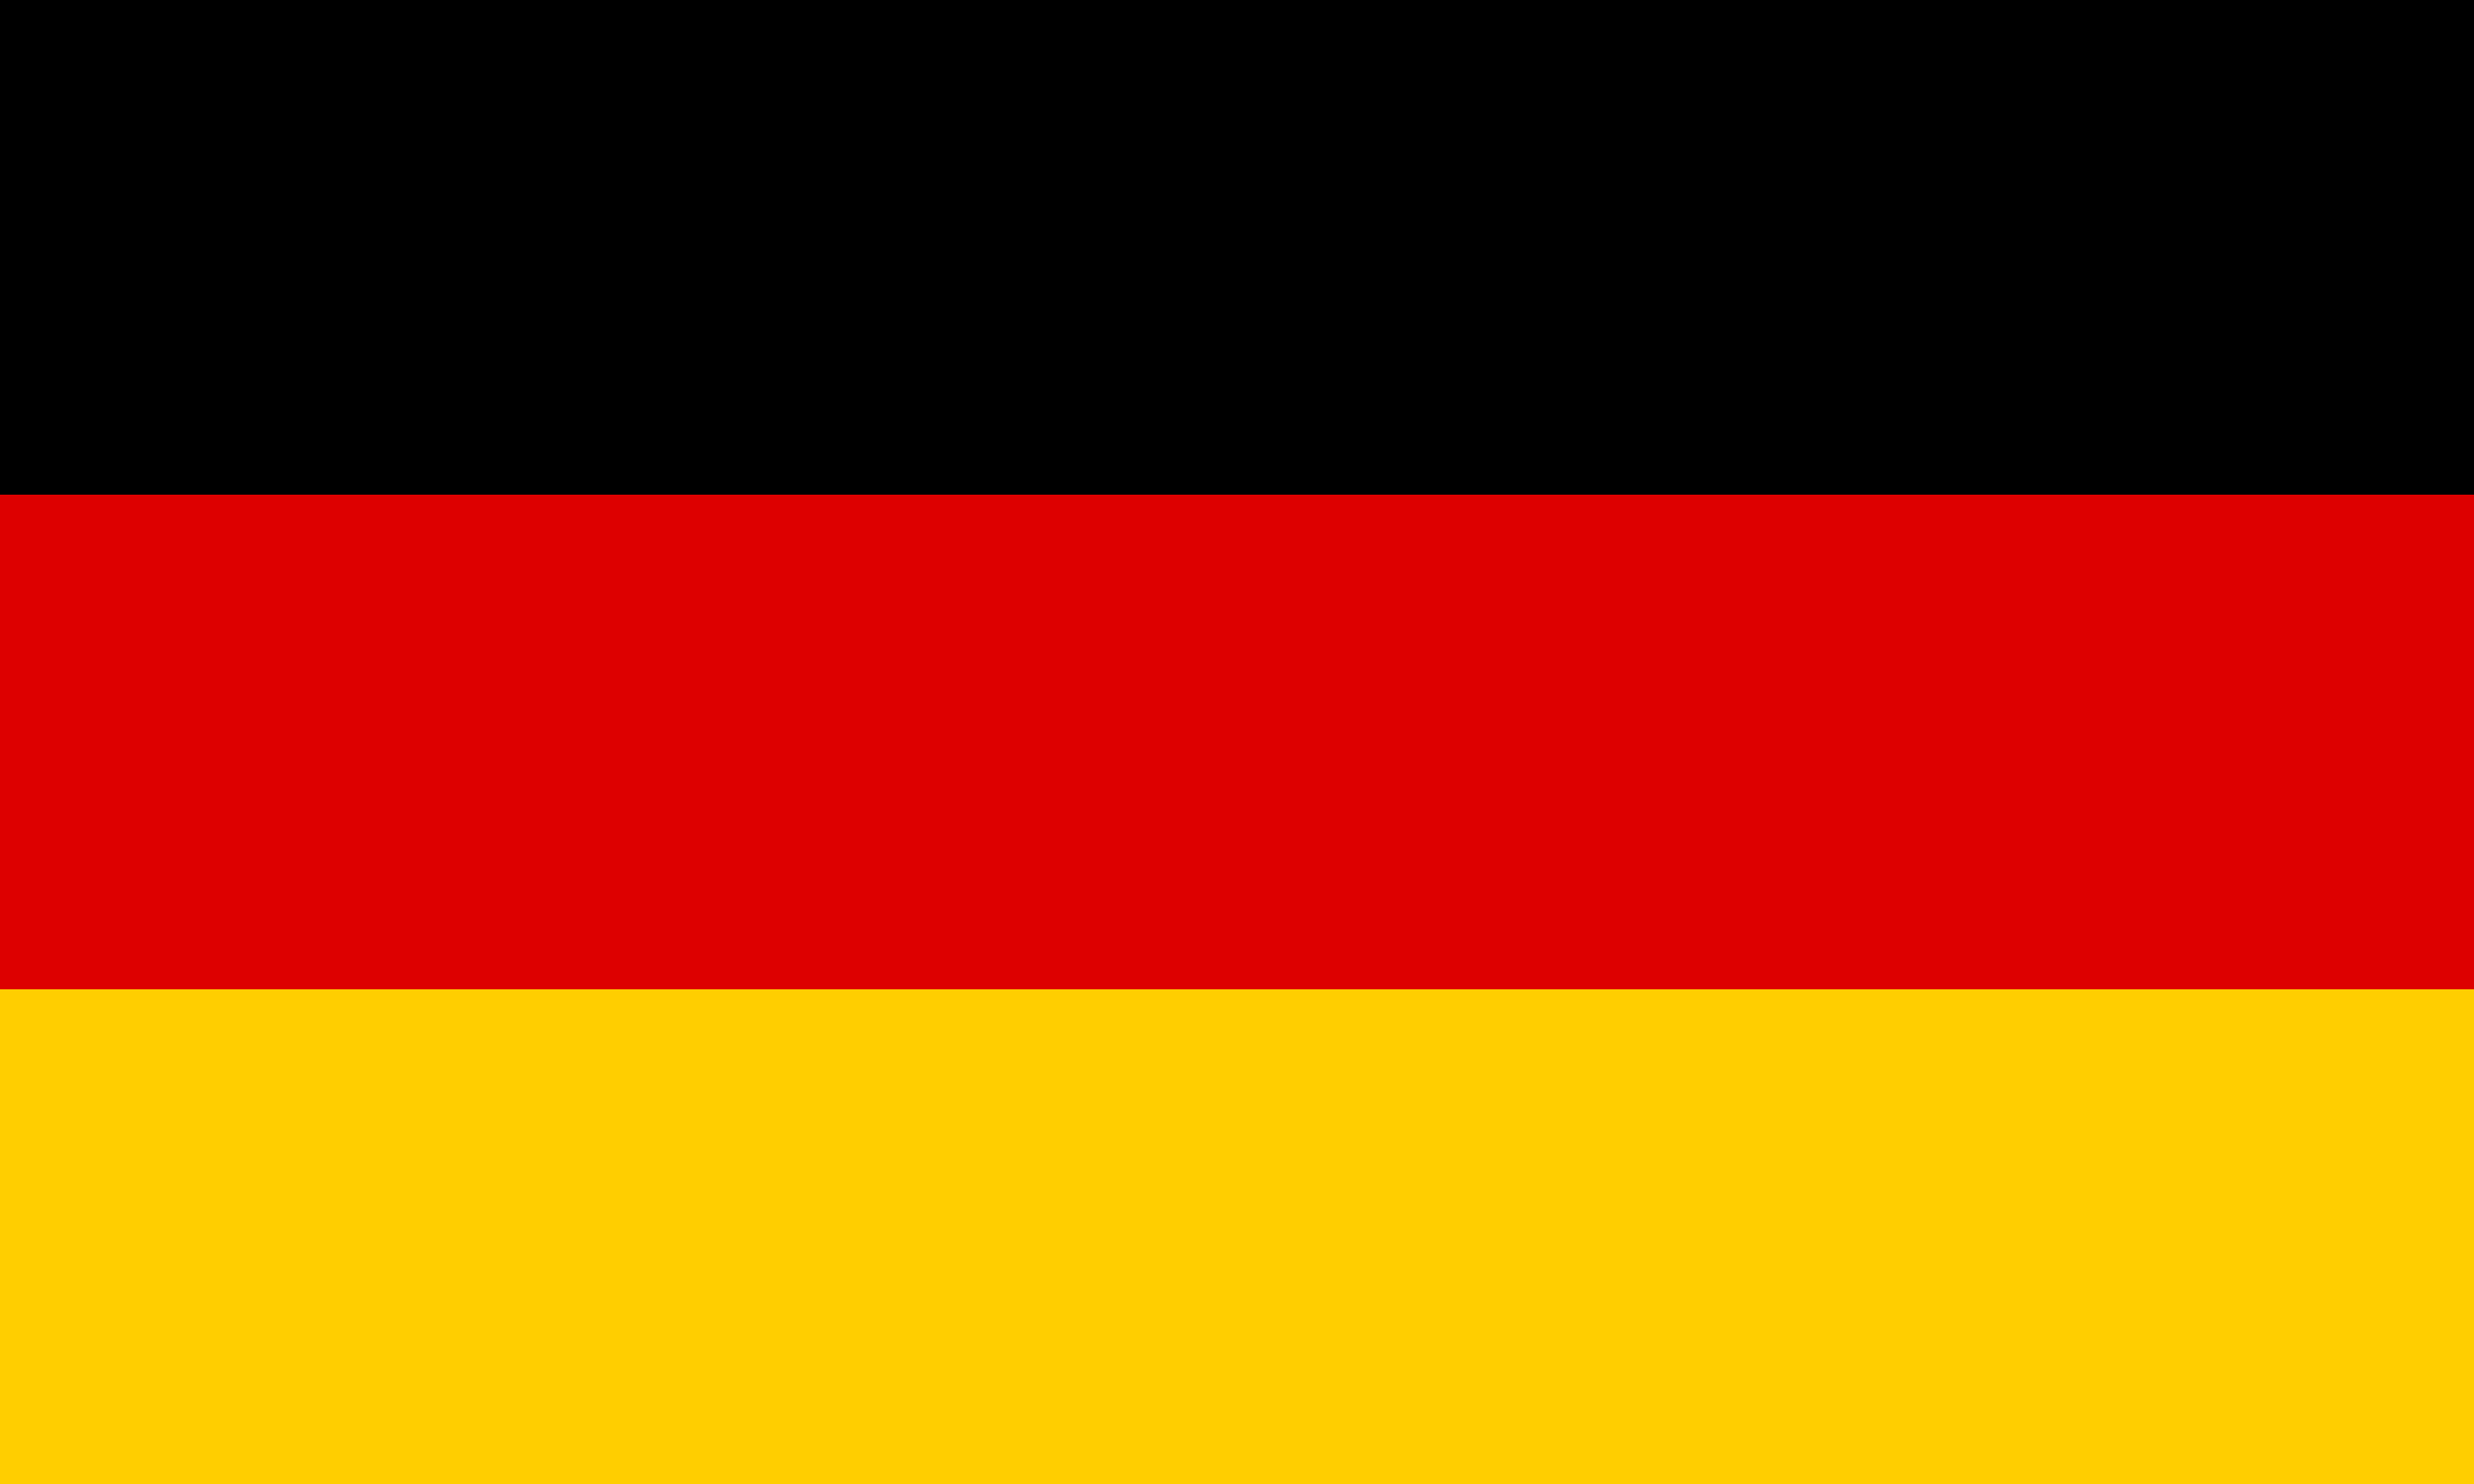
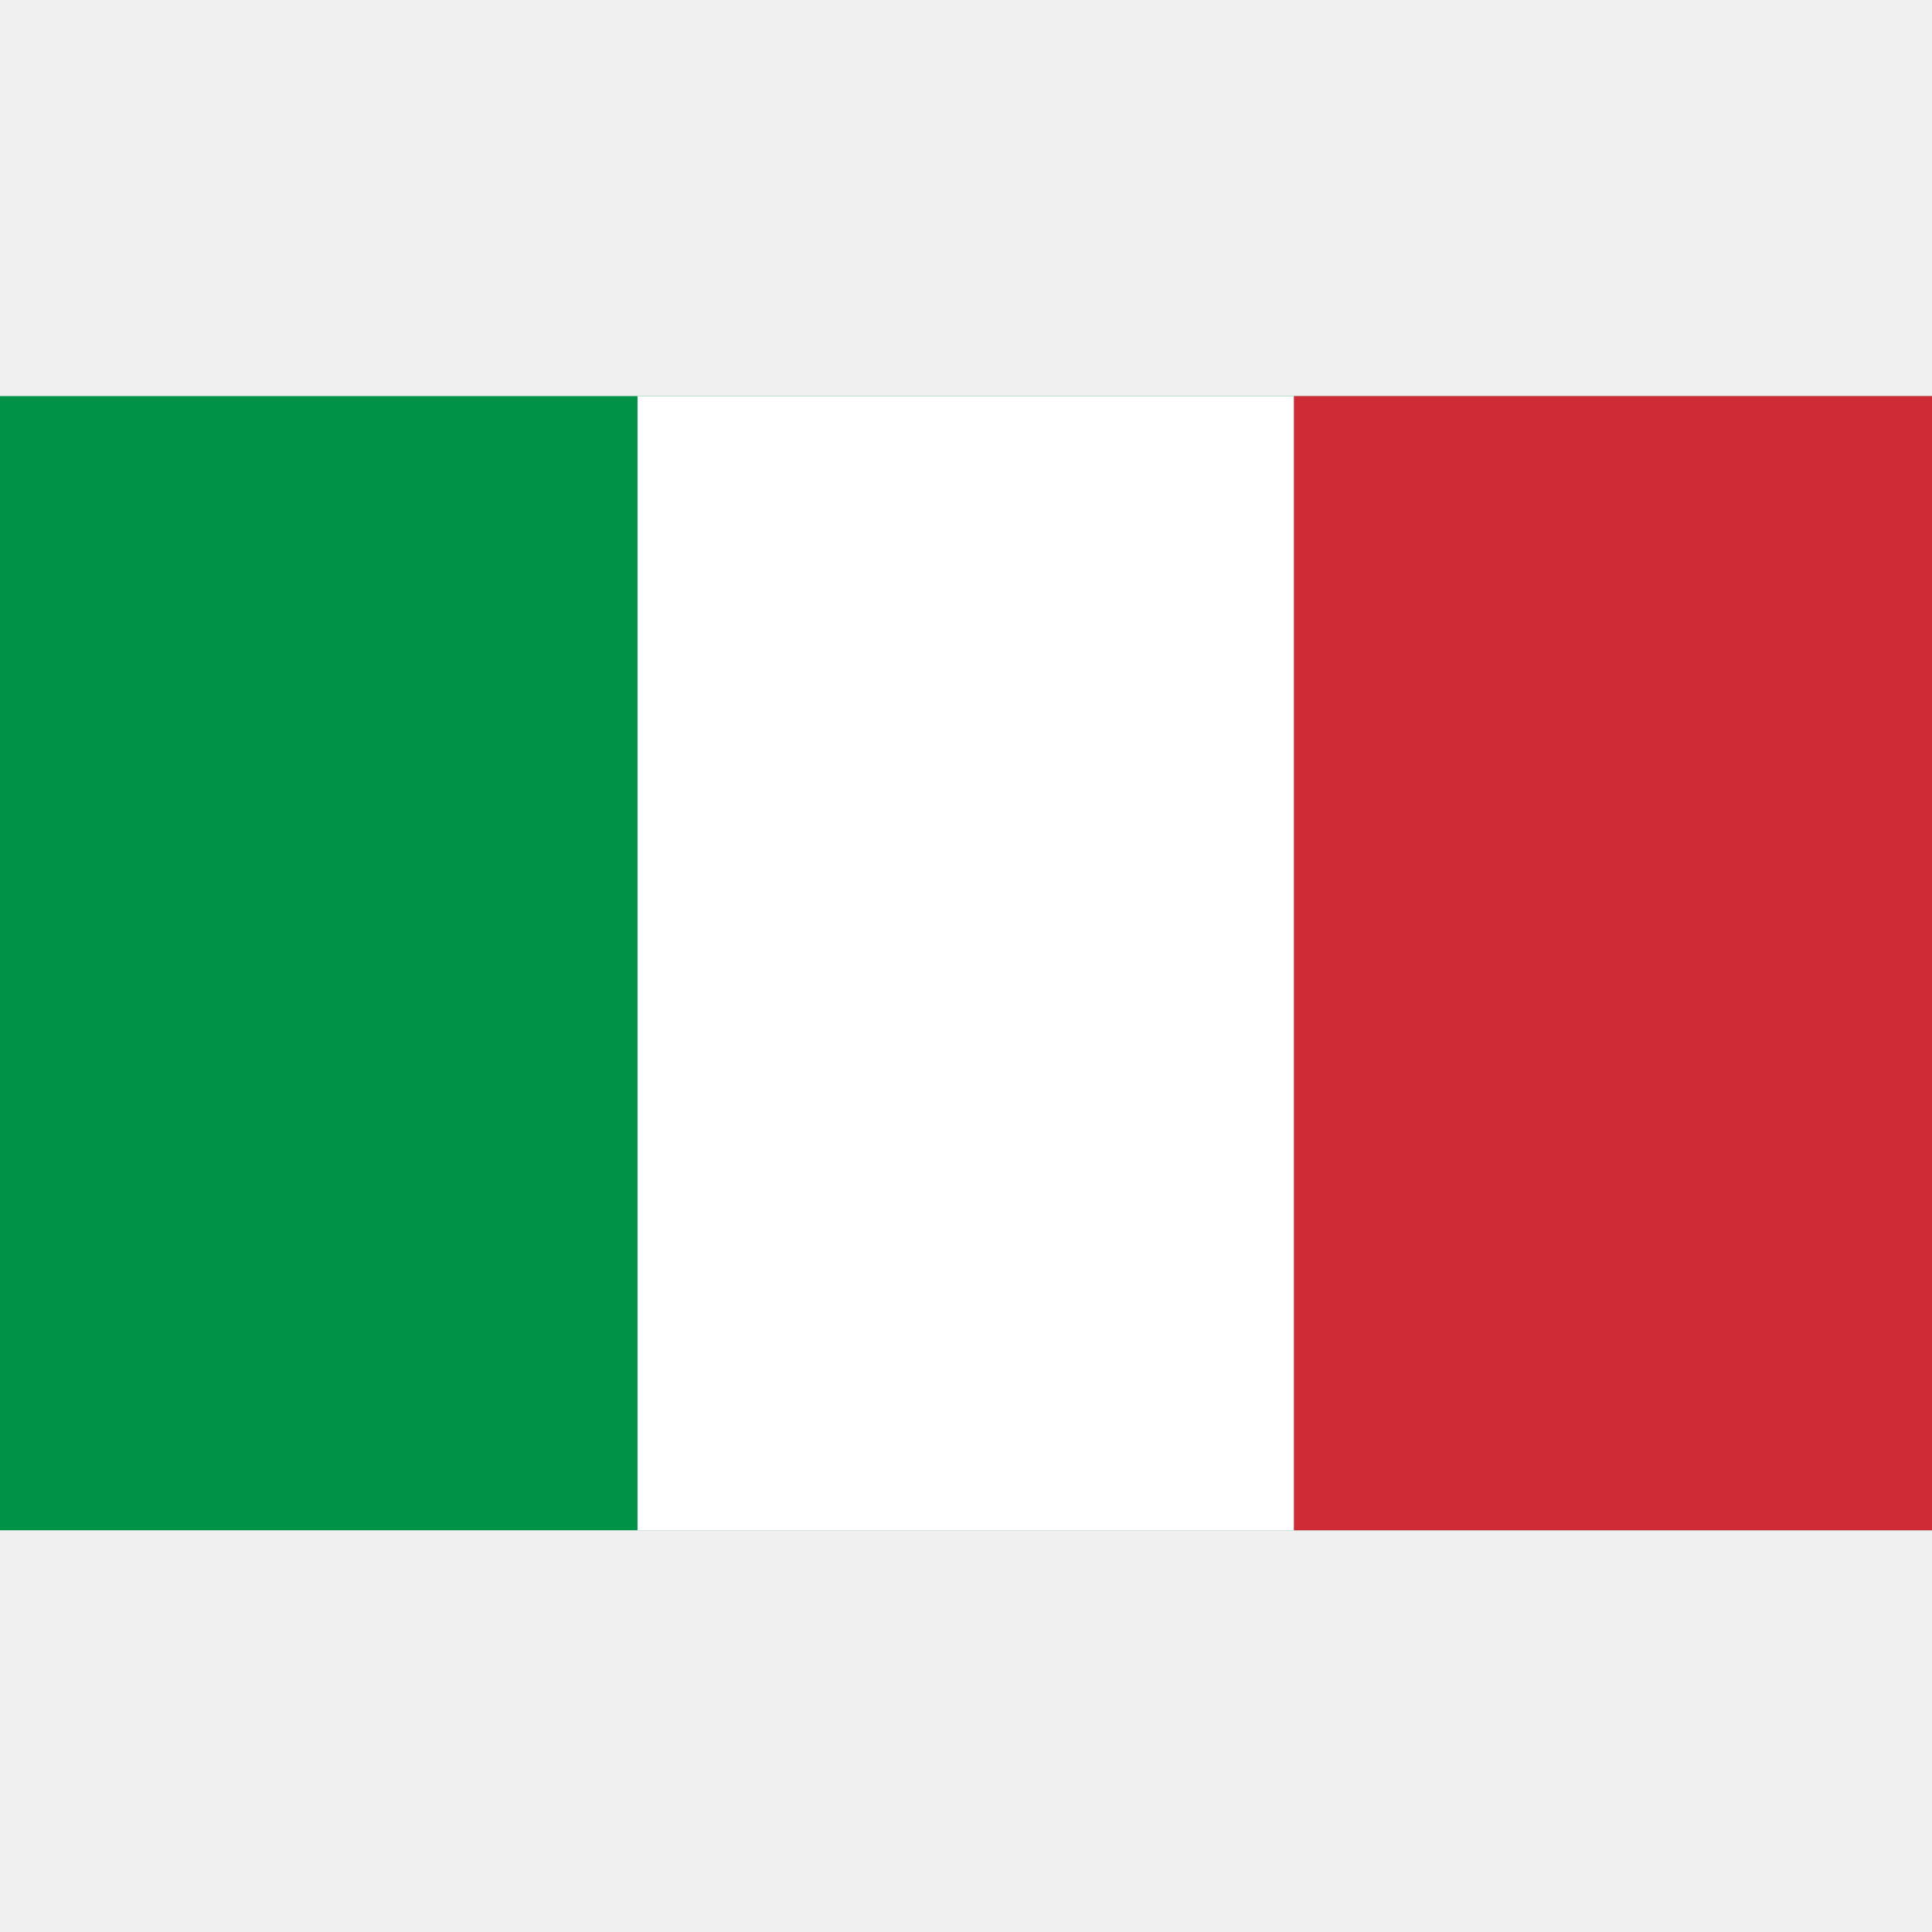
- <svg xmlns="http://www.w3.org/2000/svg" width="1000" height="600" viewBox="0 0 5 3">
-   <rect id="black_stripe" width="5" height="3" y="0" x="0" fill="#000" />
-   <rect id="red_stripe" width="5" height="2" y="1" x="0" fill="#D00" />
-   <rect id="gold_stripe" width="5" height="1" y="2" x="0" fill="#FFCE00" />
+ <svg xmlns="http://www.w3.org/2000/svg" width="100%" height="100%" viewBox="0 0 2134 2134" version="1.1" xml:space="preserve" style="fill-rule:evenodd;clip-rule:evenodd;stroke-linejoin:round;stroke-miterlimit:2;">
+   <g>
+     <g>
+       <rect x="0" y="1593.33" width="2133.33" height="95.833" style="fill:#cb001c;" />
+       <rect x="0" y="1497.5" width="2133.33" height="95.833" style="fill:#fff;" />
+       <rect x="0" y="1401.67" width="2133.33" height="95.833" style="fill:#cb001c;" />
+       <rect x="0" y="1305.83" width="2133.33" height="95.833" style="fill:#fff;" />
+       <rect x="0" y="1210.42" width="2133.33" height="95.833" style="fill:#cb001c;" />
+       <rect x="0" y="1114.58" width="2133.33" height="95.833" style="fill:#fff;" />
+       <rect x="0" y="1018.75" width="2133.33" height="95.833" style="fill:#cb001c;" />
+       <rect x="0" y="922.917" width="2133.33" height="95.833" style="fill:#fff;" />
+       <rect x="0" y="827.5" width="2133.33" height="95.833" style="fill:#cb001c;" />
+       <rect x="0" y="731.667" width="2133.33" height="95.833" style="fill:#fff;" />
+       <rect x="0" y="635.833" width="2133.33" height="95.833" style="fill:#cb001c;" />
+       <rect x="0" y="540" width="2133.33" height="95.833" style="fill:#fff;" />
+       <rect x="0" y="444.583" width="2133.33" height="95.833" style="fill:#cb001c;" />
+       <rect x="0" y="444.583" width="974.167" height="670" style="fill:#2a3560;" />
+       <path d="M87.917,518.333l8.333,25.417l26.25,0l-21.25,15.417l7.917,25.416l-21.25,-15.833l-21.667,15.833l8.333,-25.416l-21.666,-15.417l26.666,0l8.334,-25.417Z" style="fill:#fff;fill-rule:nonzero;" />
+       <path d="M87.917,630l8.333,25.417l26.25,-0l-21.25,15.833l7.917,25l-21.25,-15.417l-21.667,15.417l8.333,-25l-21.666,-15.833l26.666,-0l8.334,-25.417Z" style="fill:#fff;fill-rule:nonzero;" />
+       <path d="M87.917,742.083l8.333,25.417l26.25,0l-21.25,15.417l7.917,25.416l-21.25,-15.833l-21.667,15.833l8.333,-25.416l-21.666,-15.417l26.666,0l8.334,-25.417Z" style="fill:#fff;fill-rule:nonzero;" />
+       <path d="M87.917,853.75l8.333,25.417l26.25,-0l-21.25,15.833l7.917,25l-21.25,-15.417l-21.667,15.417l8.333,-25l-21.666,-15.833l26.666,-0l8.334,-25.417Z" style="fill:#fff;fill-rule:nonzero;" />
+       <path d="M87.917,965.833l8.333,25l26.25,0l-21.25,15.834l7.917,25.416l-21.25,-15.833l-21.667,15.833l8.333,-25.416l-21.666,-15.834l26.666,0l8.334,-25Z" style="fill:#fff;fill-rule:nonzero;" />
+       <path d="M165.833,577.083l8.334,25.417l26.25,0l-21.25,15.833l7.916,25l-21.25,-15.416l-21.666,15.416l8.333,-25l-21.667,-15.833l26.667,0l8.333,-25.417Z" style="fill:#fff;fill-rule:nonzero;" />
+       <path d="M165.833,689.167l8.334,25l26.25,-0l-21.25,15.833l7.916,25.417l-21.25,-15.834l-21.666,15.834l8.333,-25.417l-21.667,-15.833l26.667,-0l8.333,-25Z" style="fill:#fff;fill-rule:nonzero;" />
+       <path d="M165.833,800.833l8.334,25.417l26.25,0l-21.25,15.833l7.916,25l-21.25,-15.416l-21.666,15.416l8.333,-25l-21.667,-15.833l26.667,0l8.333,-25.417Z" style="fill:#fff;fill-rule:nonzero;" />
+       <path d="M165.833,912.917l8.334,25l26.25,-0l-21.25,15.833l7.916,25.417l-21.25,-15.834l-21.666,15.834l8.333,-25.417l-21.667,-15.833l26.667,-0l8.333,-25Z" style="fill:#fff;fill-rule:nonzero;" />
+       <path d="M244.583,518.333l8.334,25.417l26.666,0l-21.666,15.417l8.333,25.416l-21.667,-15.833l-21.666,15.833l8.333,-25.416l-21.667,-15.417l26.667,0l8.333,-25.417Z" style="fill:#fff;fill-rule:nonzero;" />
+       <path d="M244.583,630l8.334,25.417l26.666,-0l-21.666,15.833l8.333,25l-21.667,-15.417l-21.666,15.417l8.333,-25l-21.667,-15.833l26.667,-0l8.333,-25.417Z" style="fill:#fff;fill-rule:nonzero;" />
+       <path d="M244.583,742.083l8.334,25.417l26.666,0l-21.666,15.417l8.333,25.416l-21.667,-15.833l-21.666,15.833l8.333,-25.416l-21.667,-15.417l26.667,0l8.333,-25.417Z" style="fill:#fff;fill-rule:nonzero;" />
+       <path d="M244.583,853.75l8.334,25.417l26.666,-0l-21.666,15.833l8.333,25l-21.667,-15.417l-21.666,15.417l8.333,-25l-21.667,-15.833l26.667,-0l8.333,-25.417Z" style="fill:#fff;fill-rule:nonzero;" />
+       <path d="M244.583,965.833l8.334,25l26.666,0l-21.666,15.834l8.333,25.416l-21.667,-15.833l-21.666,15.833l8.333,-25.416l-21.667,-15.834l26.667,0l8.333,-25Z" style="fill:#fff;fill-rule:nonzero;" />
+       <path d="M322.5,577.083l8.333,25.417l26.667,0l-21.667,15.833l8.334,25l-21.667,-15.416l-21.667,15.416l8.334,-25l-21.667,-15.833l26.667,0l8.333,-25.417Z" style="fill:#fff;fill-rule:nonzero;" />
+       <path d="M322.5,689.167l8.333,25l26.667,-0l-21.667,15.833l8.334,25.417l-21.667,-15.834l-21.667,15.834l8.334,-25.417l-21.667,-15.833l26.667,-0l8.333,-25Z" style="fill:#fff;fill-rule:nonzero;" />
+       <path d="M322.5,800.833l8.333,25.417l26.667,0l-21.667,15.833l8.334,25l-21.667,-15.416l-21.667,15.416l8.334,-25l-21.667,-15.833l26.667,0l8.333,-25.417Z" style="fill:#fff;fill-rule:nonzero;" />
+       <path d="M322.5,912.917l8.333,25l26.667,-0l-21.667,15.833l8.334,25.417l-21.667,-15.834l-21.667,15.834l8.334,-25.417l-21.667,-15.833l26.667,-0l8.333,-25Z" style="fill:#fff;fill-rule:nonzero;" />
+       <path d="M401.25,518.333l8.333,25.417l26.667,0l-21.667,15.417l8.334,25.416l-21.667,-15.833l-21.25,15.833l8.333,-25.416l-21.666,-15.417l26.666,0l7.917,-25.417Z" style="fill:#fff;fill-rule:nonzero;" />
+       <path d="M401.25,630l8.333,25.417l26.667,-0l-21.667,15.833l8.334,25l-21.667,-15.417l-21.25,15.417l8.333,-25l-21.666,-15.833l26.666,-0l7.917,-25.417Z" style="fill:#fff;fill-rule:nonzero;" />
+       <path d="M401.25,742.083l8.333,25.417l26.667,0l-21.667,15.417l8.334,25.416l-21.667,-15.833l-21.25,15.833l8.333,-25.416l-21.666,-15.417l26.666,0l7.917,-25.417Z" style="fill:#fff;fill-rule:nonzero;" />
+       <path d="M401.25,853.75l8.333,25.417l26.667,-0l-21.667,15.833l8.334,25l-21.667,-15.417l-21.25,15.417l8.333,-25l-21.666,-15.833l26.666,-0l7.917,-25.417Z" style="fill:#fff;fill-rule:nonzero;" />
+       <path d="M401.25,965.833l8.333,25l26.667,0l-21.667,15.834l8.334,25.416l-21.667,-15.833l-21.25,15.833l8.333,-25.416l-21.666,-15.834l26.666,0l7.917,-25Z" style="fill:#fff;fill-rule:nonzero;" />
+       <path d="M479.167,577.083l8.333,25.417l26.667,0l-21.667,15.833l8.333,25l-21.666,-15.416l-21.25,15.416l7.916,-25l-21.25,-15.833l26.667,0l7.917,-25.417Z" style="fill:#fff;fill-rule:nonzero;" />
+       <path d="M479.167,689.167l8.333,25l26.667,-0l-21.667,15.833l8.333,25.417l-21.666,-15.834l-21.25,15.834l7.916,-25.417l-21.25,-15.833l26.667,-0l7.917,-25Z" style="fill:#fff;fill-rule:nonzero;" />
+       <path d="M479.167,800.833l8.333,25.417l26.667,0l-21.667,15.833l8.333,25l-21.666,-15.416l-21.25,15.416l7.916,-25l-21.25,-15.833l26.667,0l7.917,-25.417Z" style="fill:#fff;fill-rule:nonzero;" />
+       <path d="M479.167,912.917l8.333,25l26.667,-0l-21.667,15.833l8.333,25.417l-21.666,-15.834l-21.25,15.834l7.916,-25.417l-21.25,-15.833l26.667,-0l7.917,-25Z" style="fill:#fff;fill-rule:nonzero;" />
+       <path d="M558.333,518.333l8.334,25.417l26.25,0l-21.25,15.417l7.916,25.416l-21.25,-15.833l-21.666,15.833l8.333,-25.416l-21.667,-15.417l26.667,0l8.333,-25.417Z" style="fill:#fff;fill-rule:nonzero;" />
+       <path d="M558.333,630l8.334,25.417l26.25,-0l-21.25,15.833l7.916,25l-21.25,-15.417l-21.666,15.417l8.333,-25l-21.667,-15.833l26.667,-0l8.333,-25.417Z" style="fill:#fff;fill-rule:nonzero;" />
+       <path d="M558.333,742.083l8.334,25.417l26.25,0l-21.25,15.417l7.916,25.416l-21.25,-15.833l-21.666,15.833l8.333,-25.416l-21.667,-15.417l26.667,0l8.333,-25.417Z" style="fill:#fff;fill-rule:nonzero;" />
+       <path d="M558.333,853.75l8.334,25.417l26.25,-0l-21.25,15.833l7.916,25l-21.25,-15.417l-21.666,15.417l8.333,-25l-21.667,-15.833l26.667,-0l8.333,-25.417Z" style="fill:#fff;fill-rule:nonzero;" />
+       <path d="M558.333,965.833l8.334,25l26.25,0l-21.25,15.834l7.916,25.416l-21.25,-15.833l-21.666,15.833l8.333,-25.416l-21.667,-15.834l26.667,0l8.333,-25Z" style="fill:#fff;fill-rule:nonzero;" />
+       <path d="M636.25,577.083l7.917,25.417l26.666,0l-21.25,15.833l7.917,25l-21.25,-15.416l-21.667,15.416l8.334,-25l-21.667,-15.833l26.667,0l8.333,-25.417Z" style="fill:#fff;fill-rule:nonzero;" />
+       <path d="M636.25,689.167l7.917,25l26.666,-0l-21.25,15.833l7.917,25.417l-21.25,-15.834l-21.667,15.834l8.334,-25.417l-21.667,-15.833l26.667,-0l8.333,-25Z" style="fill:#fff;fill-rule:nonzero;" />
+       <path d="M636.25,800.833l7.917,25.417l26.666,0l-21.25,15.833l7.917,25l-21.25,-15.416l-21.667,15.416l8.334,-25l-21.667,-15.833l26.667,0l8.333,-25.417Z" style="fill:#fff;fill-rule:nonzero;" />
+       <path d="M636.25,912.917l7.917,25l26.666,-0l-21.25,15.833l7.917,25.417l-21.25,-15.834l-21.667,15.834l8.334,-25.417l-21.667,-15.833l26.667,-0l8.333,-25Z" style="fill:#fff;fill-rule:nonzero;" />
+       <path d="M715,518.333l8.333,25.417l26.667,0l-21.667,15.417l8.334,25.416l-21.667,-15.833l-21.667,15.833l8.334,-25.416l-21.667,-15.417l26.667,0l8.333,-25.417Z" style="fill:#fff;fill-rule:nonzero;" />
+       <path d="M715,630l8.333,25.417l26.667,-0l-21.667,15.833l8.334,25l-21.667,-15.417l-21.667,15.417l8.334,-25l-21.667,-15.833l26.667,-0l8.333,-25.417Z" style="fill:#fff;fill-rule:nonzero;" />
+       <path d="M715,742.083l8.333,25.417l26.667,0l-21.667,15.417l8.334,25.416l-21.667,-15.833l-21.667,15.833l8.334,-25.416l-21.667,-15.417l26.667,0l8.333,-25.417Z" style="fill:#fff;fill-rule:nonzero;" />
+       <path d="M715,853.75l8.333,25.417l26.667,-0l-21.667,15.833l8.334,25l-21.667,-15.417l-21.667,15.417l8.334,-25l-21.667,-15.833l26.667,-0l8.333,-25.417Z" style="fill:#fff;fill-rule:nonzero;" />
+       <path d="M715,965.833l8.333,25l26.667,0l-21.667,15.834l8.334,25.416l-21.667,-15.833l-21.667,15.833l8.334,-25.416l-21.667,-15.834l26.667,0l8.333,-25Z" style="fill:#fff;fill-rule:nonzero;" />
+       <path d="M792.917,577.083l8.333,25.417l26.667,0l-21.667,15.833l8.333,25l-21.666,-15.416l-21.667,15.416l8.333,-25l-21.666,-15.833l26.666,0l8.334,-25.417Z" style="fill:#fff;fill-rule:nonzero;" />
+       <path d="M792.917,689.167l8.333,25l26.667,-0l-21.667,15.833l8.333,25.417l-21.666,-15.834l-21.667,15.834l8.333,-25.417l-21.666,-15.833l26.666,-0l8.334,-25Z" style="fill:#fff;fill-rule:nonzero;" />
+       <path d="M792.917,800.833l8.333,25.417l26.667,0l-21.667,15.833l8.333,25l-21.666,-15.416l-21.667,15.416l8.333,-25l-21.666,-15.833l26.666,0l8.334,-25.417Z" style="fill:#fff;fill-rule:nonzero;" />
+       <path d="M792.917,912.917l8.333,25l26.667,-0l-21.667,15.833l8.333,25.417l-21.666,-15.834l-21.667,15.834l8.333,-25.417l-21.666,-15.833l26.666,-0l8.334,-25Z" style="fill:#fff;fill-rule:nonzero;" />
+       <path d="M871.667,518.333l8.333,25.417l26.667,0l-21.667,15.417l8.333,25.416l-21.666,-15.833l-21.25,15.833l7.916,-25.416l-21.25,-15.417l26.667,0l7.917,-25.417Z" style="fill:#fff;fill-rule:nonzero;" />
+       <path d="M871.667,630l8.333,25.417l26.667,-0l-21.667,15.833l8.333,25l-21.666,-15.417l-21.25,15.417l7.916,-25l-21.25,-15.833l26.667,-0l7.917,-25.417Z" style="fill:#fff;fill-rule:nonzero;" />
+       <path d="M871.667,742.083l8.333,25.417l26.667,0l-21.667,15.417l8.333,25.416l-21.666,-15.833l-21.25,15.833l7.916,-25.416l-21.25,-15.417l26.667,0l7.917,-25.417Z" style="fill:#fff;fill-rule:nonzero;" />
+       <path d="M871.667,853.75l8.333,25.417l26.667,-0l-21.667,15.833l8.333,25l-21.666,-15.417l-21.25,15.417l7.916,-25l-21.25,-15.833l26.667,-0l7.917,-25.417Z" style="fill:#fff;fill-rule:nonzero;" />
+       <path d="M871.667,965.833l8.333,25l26.667,0l-21.667,15.834l8.333,25.416l-21.666,-15.833l-21.25,15.833l7.916,-25.416l-21.25,-15.834l26.667,0l7.917,-25Z" style="fill:#fff;fill-rule:nonzero;" />
+     </g>
+     <rect x="-20.833" y="437.5" width="2175" height="1252.78" style="fill:#009246;" />
+     <rect x="704.167" y="437.5" width="1450" height="1252.78" style="fill:#fff;" />
+     <rect x="1429.17" y="437.5" width="725" height="1252.78" style="fill:#ce2b37;" />
+   </g>
</svg>
